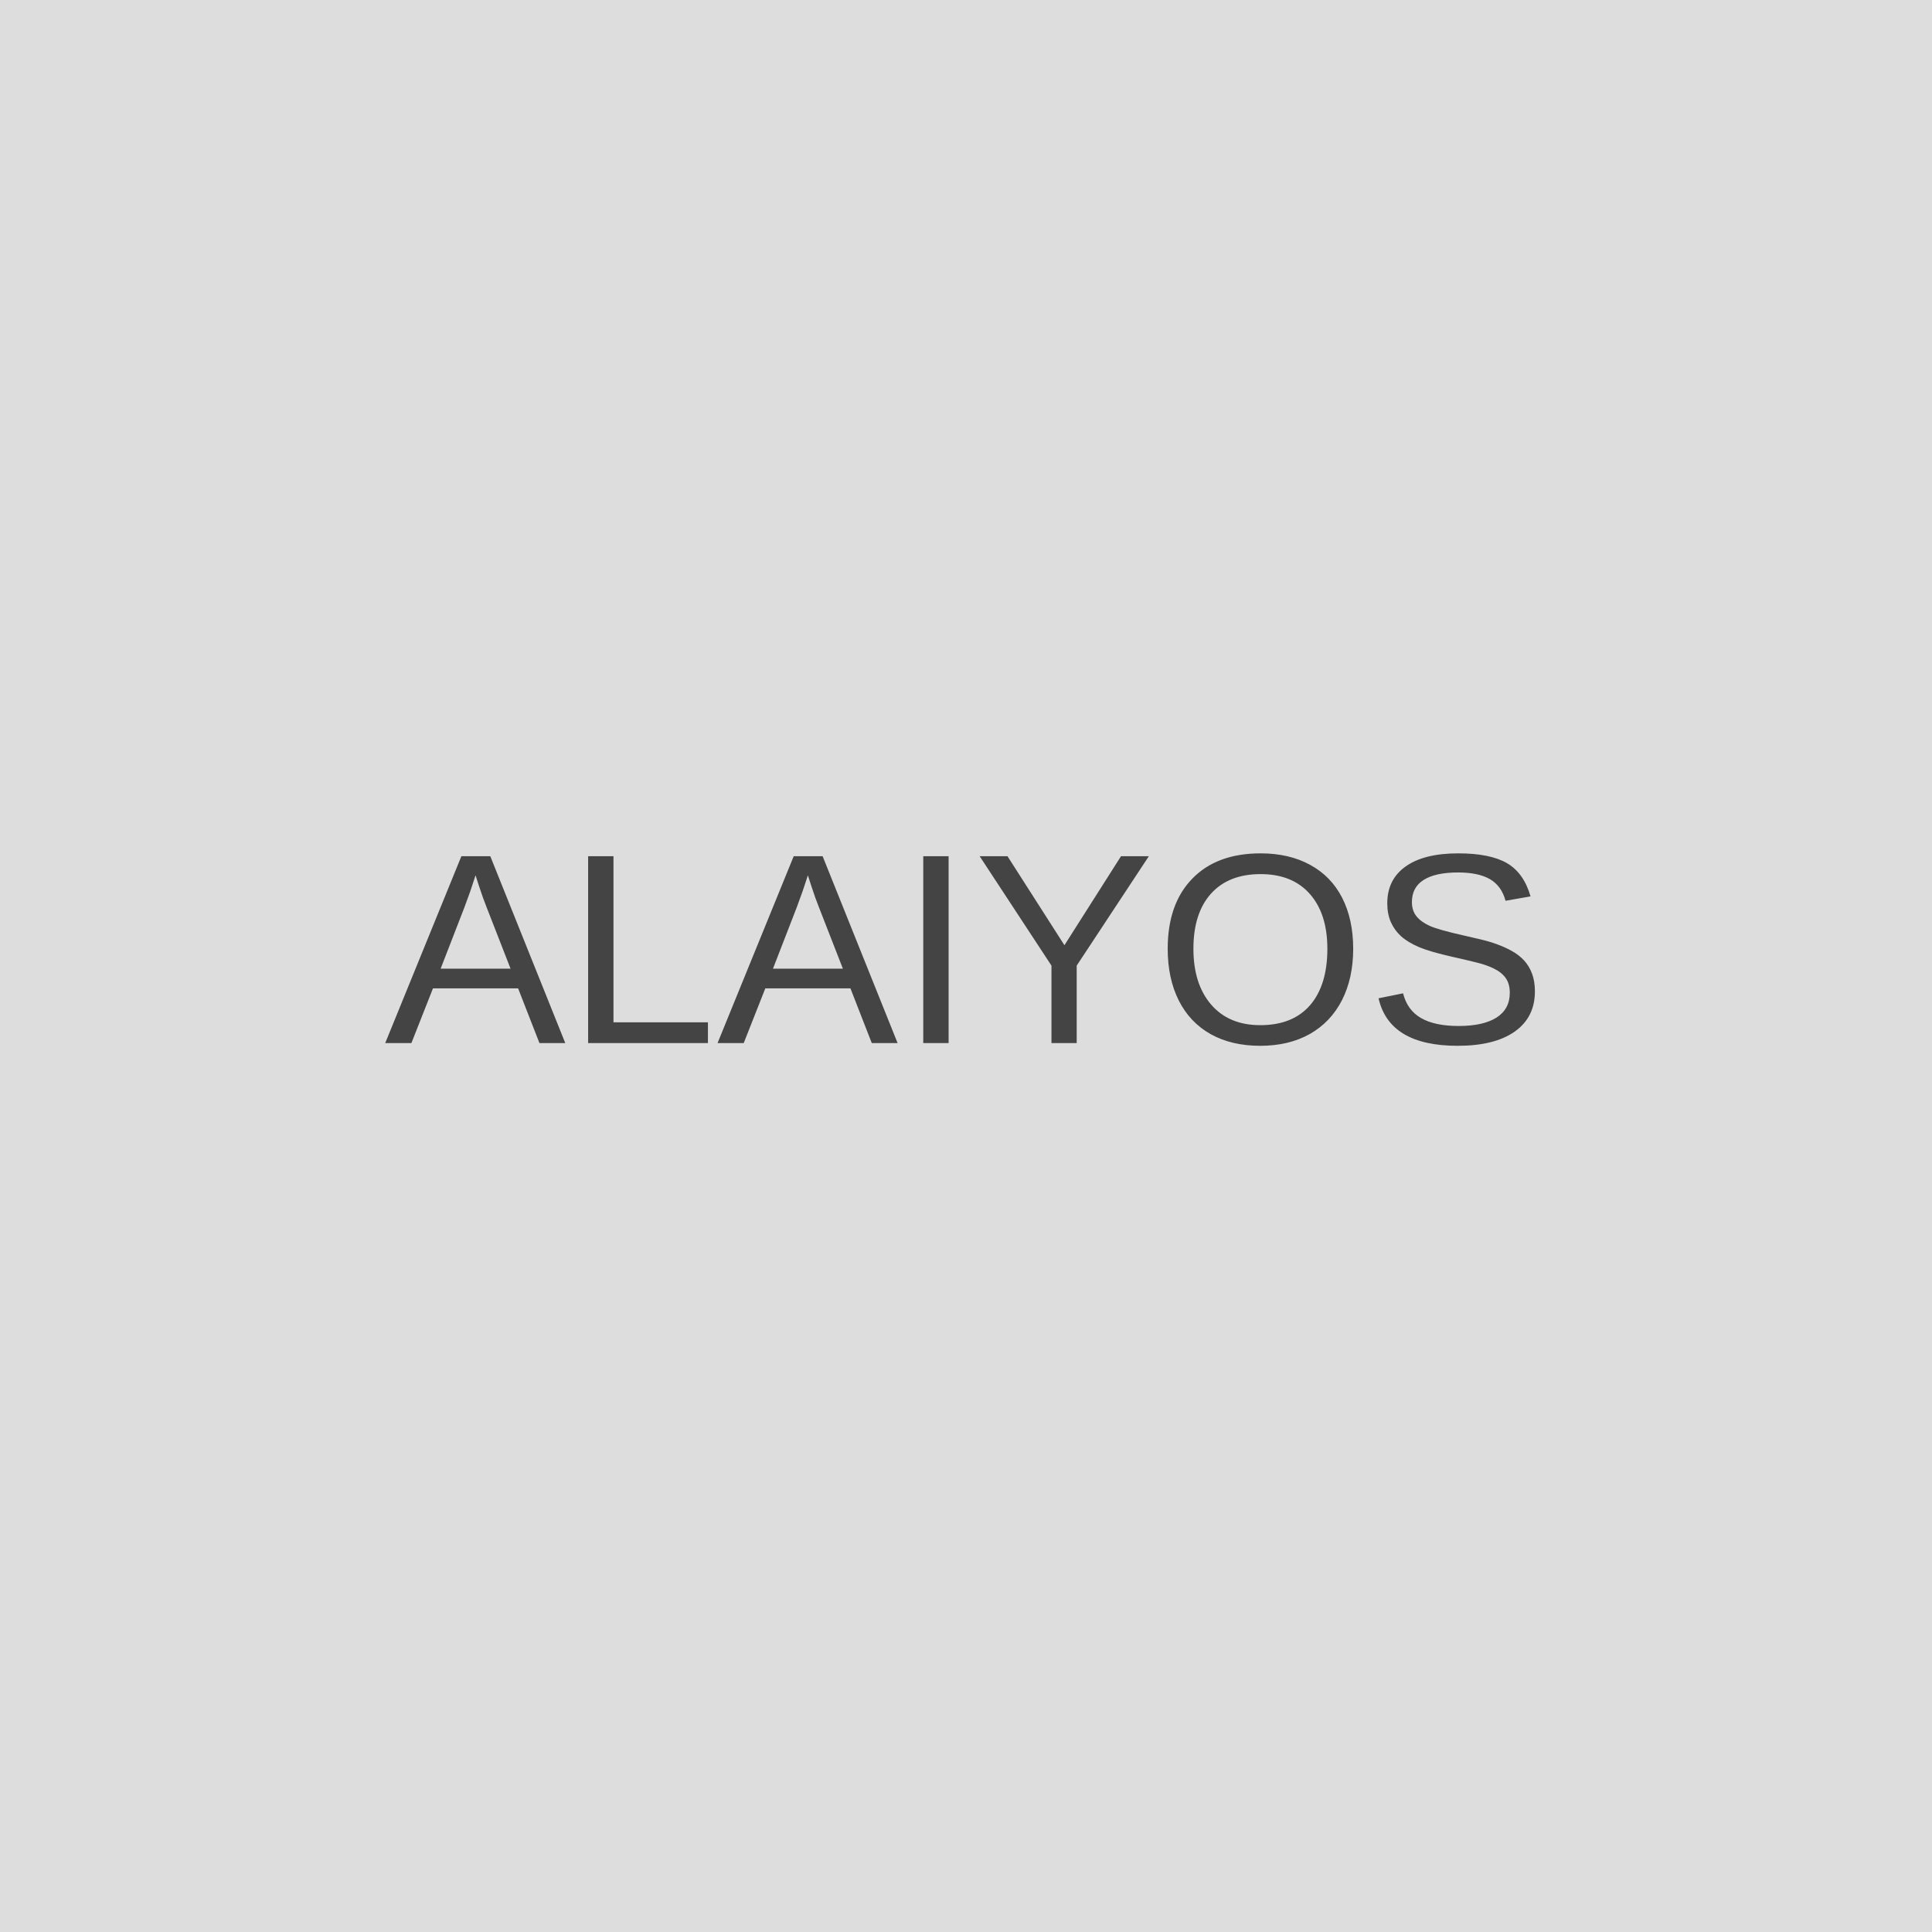
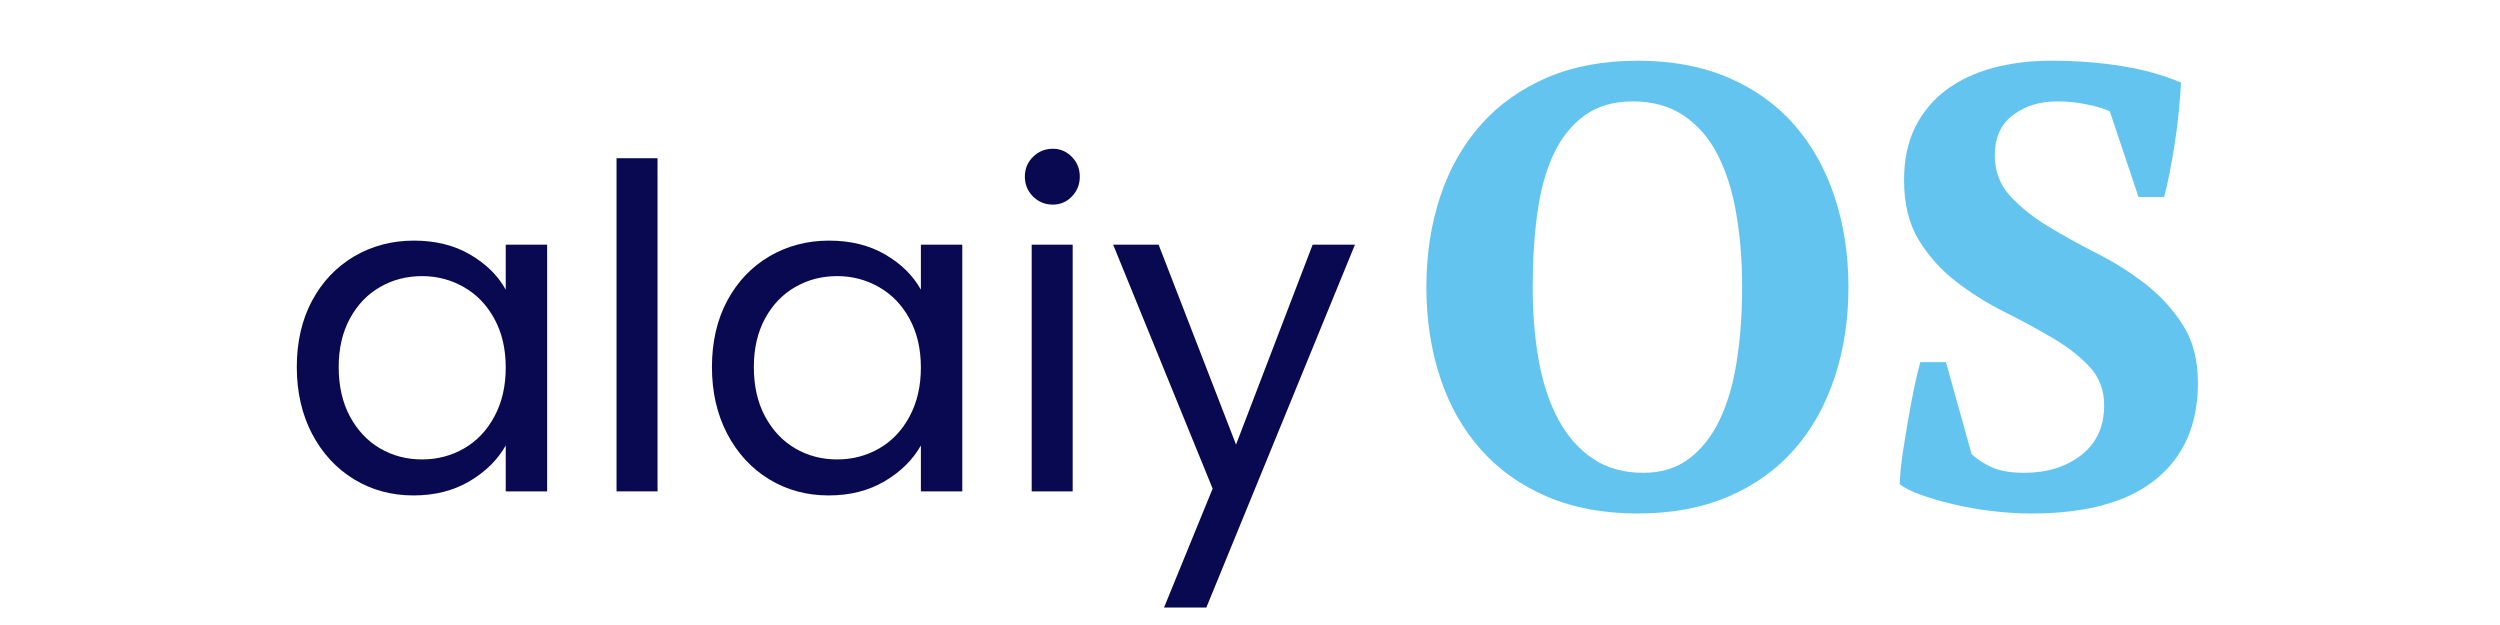
- <svg xmlns="http://www.w3.org/2000/svg" width="256" height="256" viewBox="0 0 256 256">
-   <rect width="100%" height="100%" fill="#ddd" />
-   <text x="50%" y="50%" dominant-baseline="middle" text-anchor="middle" font-family="Arial, sans-serif" font-size="36" fill="#444">ALAIYOS</text>
+ <svg xmlns="http://www.w3.org/2000/svg" width="512" zoomAndPan="magnify" viewBox="0 0 384 96" height="128" preserveAspectRatio="xMidYMid meet" version="1.0">
+   <defs>
+     <g />
+     <clipPath id="4440007ef9">
+       <rect x="0" width="168" y="0" height="93" />
+     </clipPath>
+     <clipPath id="c71e039231">
+       <rect x="0" width="128" y="0" height="96" />
+     </clipPath>
+   </defs>
+   <g transform="matrix(1, 0, 0, 1, 42, 3)">
+     <g clip-path="url(#4440007ef9)">
+       <g fill="#080951" fill-opacity="1">
+         <g transform="translate(0.618607, 72.47436)">
+           <g>
+             <path d="M 2.969 -19.094 C 2.969 -22.957 3.75 -26.352 5.312 -29.281 C 6.883 -32.207 9.039 -34.477 11.781 -36.094 C 14.531 -37.707 17.586 -38.516 20.953 -38.516 C 24.273 -38.516 27.156 -37.801 29.594 -36.375 C 32.039 -34.945 33.863 -33.148 35.062 -30.984 L 35.062 -37.891 L 41.422 -37.891 L 41.422 0 L 35.062 0 L 35.062 -7.047 C 33.812 -4.836 31.953 -3.004 29.484 -1.547 C 27.023 -0.098 24.16 0.625 20.891 0.625 C 17.523 0.625 14.477 -0.203 11.75 -1.859 C 9.031 -3.523 6.883 -5.852 5.312 -8.844 C 3.75 -11.844 2.969 -15.258 2.969 -19.094 Z M 35.062 -19.016 C 35.062 -21.879 34.484 -24.367 33.328 -26.484 C 32.18 -28.609 30.625 -30.234 28.656 -31.359 C 26.695 -32.492 24.547 -33.062 22.203 -33.062 C 19.848 -33.062 17.703 -32.504 15.766 -31.391 C 13.828 -30.285 12.281 -28.672 11.125 -26.547 C 9.977 -24.43 9.406 -21.945 9.406 -19.094 C 9.406 -16.188 9.977 -13.66 11.125 -11.516 C 12.281 -9.367 13.828 -7.727 15.766 -6.594 C 17.703 -5.469 19.848 -4.906 22.203 -4.906 C 24.547 -4.906 26.695 -5.469 28.656 -6.594 C 30.625 -7.727 32.18 -9.367 33.328 -11.516 C 34.484 -13.66 35.062 -16.16 35.062 -19.016 Z M 35.062 -19.016 " />
+           </g>
+         </g>
+       </g>
+       <g fill="#080951" fill-opacity="1">
+         <g transform="translate(47.37161, 72.47436)">
+           <g>
+             <path d="M 11.625 -51.172 L 11.625 0 L 5.328 0 L 5.328 -51.172 Z M 11.625 -51.172 " />
+           </g>
+         </g>
+       </g>
+       <g fill="#080951" fill-opacity="1">
+         <g transform="translate(64.38529, 72.47436)">
+           <g>
+             <path d="M 2.969 -19.094 C 2.969 -22.957 3.75 -26.352 5.312 -29.281 C 6.883 -32.207 9.039 -34.477 11.781 -36.094 C 14.531 -37.707 17.586 -38.516 20.953 -38.516 C 24.273 -38.516 27.156 -37.801 29.594 -36.375 C 32.039 -34.945 33.863 -33.148 35.062 -30.984 L 35.062 -37.891 L 41.422 -37.891 L 41.422 0 L 35.062 0 L 35.062 -7.047 C 33.812 -4.836 31.953 -3.004 29.484 -1.547 C 27.023 -0.098 24.16 0.625 20.891 0.625 C 17.523 0.625 14.477 -0.203 11.75 -1.859 C 9.031 -3.523 6.883 -5.852 5.312 -8.844 C 3.75 -11.844 2.969 -15.258 2.969 -19.094 Z M 35.062 -19.016 C 35.062 -21.879 34.484 -24.367 33.328 -26.484 C 32.18 -28.609 30.625 -30.234 28.656 -31.359 C 26.695 -32.492 24.547 -33.062 22.203 -33.062 C 19.848 -33.062 17.703 -32.504 15.766 -31.391 C 13.828 -30.285 12.281 -28.672 11.125 -26.547 C 9.977 -24.43 9.406 -21.945 9.406 -19.094 C 9.406 -16.188 9.977 -13.66 11.125 -11.516 C 12.281 -9.367 13.828 -7.727 15.766 -6.594 C 17.703 -5.469 19.848 -4.906 22.203 -4.906 C 24.547 -4.906 26.695 -5.469 28.656 -6.594 C 30.625 -7.727 32.18 -9.367 33.328 -11.516 C 34.484 -13.66 35.062 -16.16 35.062 -19.016 Z M 35.062 -19.016 " />
+           </g>
+         </g>
+       </g>
+       <g fill="#080951" fill-opacity="1">
+         <g transform="translate(111.1383, 72.47436)">
+           <g>
+             <path d="M 8.578 -44.047 C 7.379 -44.047 6.363 -44.461 5.531 -45.297 C 4.695 -46.129 4.281 -47.145 4.281 -48.344 C 4.281 -49.539 4.695 -50.551 5.531 -51.375 C 6.363 -52.207 7.379 -52.625 8.578 -52.625 C 9.723 -52.625 10.695 -52.207 11.5 -51.375 C 12.312 -50.551 12.719 -49.539 12.719 -48.344 C 12.719 -47.145 12.312 -46.129 11.5 -45.297 C 10.695 -44.461 9.723 -44.047 8.578 -44.047 Z M 11.625 -37.891 L 11.625 0 L 5.328 0 L 5.328 -37.891 Z M 11.625 -37.891 " />
+           </g>
+         </g>
+       </g>
+       <g fill="#080951" fill-opacity="1">
+         <g transform="translate(128.152, 72.47436)">
+           <g>
+             <path d="M 37.969 -37.891 L 15.141 17.844 L 8.641 17.844 L 16.109 -0.422 L 0.828 -37.891 L 7.812 -37.891 L 19.703 -7.188 L 31.469 -37.891 Z M 37.969 -37.891 " />
+           </g>
+         </g>
+       </g>
+     </g>
+   </g>
+   <g transform="matrix(1, 0, 0, 1, 215, -0.000000000000008101)">
+     <g clip-path="url(#c71e039231)">
+       <g fill="#64c4f0" fill-opacity="1">
+         <g transform="translate(0.342437, 77.716)">
+           <g>
+             <path d="M 3.75 -33.609 C 3.75 -38.609 4.453 -43.234 5.859 -47.484 C 7.266 -51.742 9.344 -55.426 12.094 -58.531 C 14.852 -61.645 18.25 -64.066 22.281 -65.797 C 26.312 -67.523 30.953 -68.391 36.203 -68.391 C 41.453 -68.391 46.094 -67.523 50.125 -65.797 C 54.164 -64.066 57.547 -61.645 60.266 -58.531 C 62.984 -55.426 65.047 -51.742 66.453 -47.484 C 67.867 -43.234 68.578 -38.609 68.578 -33.609 C 68.578 -28.617 67.867 -23.992 66.453 -19.734 C 65.047 -15.473 62.984 -11.789 60.266 -8.688 C 57.547 -5.582 54.164 -3.164 50.125 -1.438 C 46.094 0.289 41.453 1.156 36.203 1.156 C 30.953 1.156 26.312 0.289 22.281 -1.438 C 18.25 -3.164 14.852 -5.582 12.094 -8.688 C 9.344 -11.789 7.266 -15.473 5.859 -19.734 C 4.453 -23.992 3.75 -28.617 3.75 -33.609 Z M 20.078 -33.609 C 20.078 -29.516 20.395 -25.723 21.031 -22.234 C 21.676 -18.742 22.688 -15.734 24.062 -13.203 C 25.438 -10.672 27.195 -8.688 29.344 -7.25 C 31.488 -5.812 34.066 -5.094 37.078 -5.094 C 39.828 -5.094 42.16 -5.812 44.078 -7.25 C 46.004 -8.688 47.57 -10.672 48.781 -13.203 C 50 -15.734 50.879 -18.742 51.422 -22.234 C 51.973 -25.723 52.25 -29.516 52.25 -33.609 C 52.25 -37.711 51.941 -41.508 51.328 -45 C 50.723 -48.488 49.766 -51.492 48.453 -54.016 C 47.141 -56.547 45.41 -58.531 43.266 -59.969 C 41.117 -61.414 38.508 -62.141 35.438 -62.141 C 32.488 -62.141 30.02 -61.414 28.031 -59.969 C 26.051 -58.531 24.469 -56.547 23.281 -54.016 C 22.102 -51.492 21.273 -48.488 20.797 -45 C 20.316 -41.508 20.078 -37.711 20.078 -33.609 Z M 20.078 -33.609 " />
+           </g>
+         </g>
+       </g>
+       <g fill="#64c4f0" fill-opacity="1">
+         <g transform="translate(72.75831, 77.716)">
+           <g>
+             <path d="M 15.078 -7.969 C 15.785 -7.27 16.781 -6.613 18.062 -6 C 19.344 -5.395 21.035 -5.094 23.141 -5.094 C 26.672 -5.094 29.602 -6.004 31.938 -7.828 C 34.27 -9.648 35.438 -12.195 35.438 -15.469 C 35.438 -17.832 34.68 -19.812 33.172 -21.406 C 31.672 -23.008 29.77 -24.484 27.469 -25.828 C 25.164 -27.18 22.703 -28.516 20.078 -29.828 C 17.453 -31.141 14.984 -32.691 12.672 -34.484 C 10.367 -36.273 8.461 -38.398 6.953 -40.859 C 5.453 -43.328 4.703 -46.391 4.703 -50.047 C 4.703 -53.18 5.273 -55.898 6.422 -58.203 C 7.578 -60.504 9.164 -62.406 11.188 -63.906 C 13.207 -65.414 15.594 -66.539 18.344 -67.281 C 21.094 -68.02 24.07 -68.391 27.281 -68.391 C 31.188 -68.391 34.816 -68.113 38.172 -67.562 C 41.535 -67.02 44.562 -66.176 47.25 -65.031 C 47.188 -63.75 47.07 -62.273 46.906 -60.609 C 46.75 -58.941 46.539 -57.289 46.281 -55.656 C 46.031 -54.02 45.758 -52.484 45.469 -51.047 C 45.188 -49.609 44.914 -48.41 44.656 -47.453 L 40.719 -47.453 L 36.312 -60.609 C 35.539 -60.992 34.398 -61.344 32.891 -61.656 C 31.391 -61.977 29.836 -62.141 28.234 -62.141 C 25.547 -62.141 23.273 -61.438 21.422 -60.031 C 19.566 -58.625 18.641 -56.57 18.641 -53.875 C 18.641 -51.445 19.406 -49.383 20.938 -47.688 C 22.477 -45.988 24.398 -44.438 26.703 -43.031 C 29.004 -41.625 31.516 -40.227 34.234 -38.844 C 36.961 -37.469 39.477 -35.883 41.781 -34.094 C 44.082 -32.301 46 -30.203 47.531 -27.797 C 49.07 -25.398 49.844 -22.441 49.844 -18.922 C 49.844 -12.516 47.68 -7.566 43.359 -4.078 C 39.035 -0.586 32.68 1.156 24.297 1.156 C 22.242 1.156 20.176 1.023 18.094 0.766 C 16.02 0.516 14.051 0.164 12.188 -0.281 C 10.332 -0.727 8.688 -1.207 7.25 -1.719 C 5.812 -2.238 4.738 -2.785 4.031 -3.359 C 4.094 -4.836 4.25 -6.422 4.5 -8.109 C 4.758 -9.805 5.035 -11.504 5.328 -13.203 C 5.617 -14.898 5.922 -16.516 6.234 -18.047 C 6.555 -19.586 6.879 -20.938 7.203 -22.094 L 11.141 -22.094 Z M 15.078 -7.969 " />
+           </g>
+         </g>
+       </g>
+     </g>
+   </g>
</svg>
